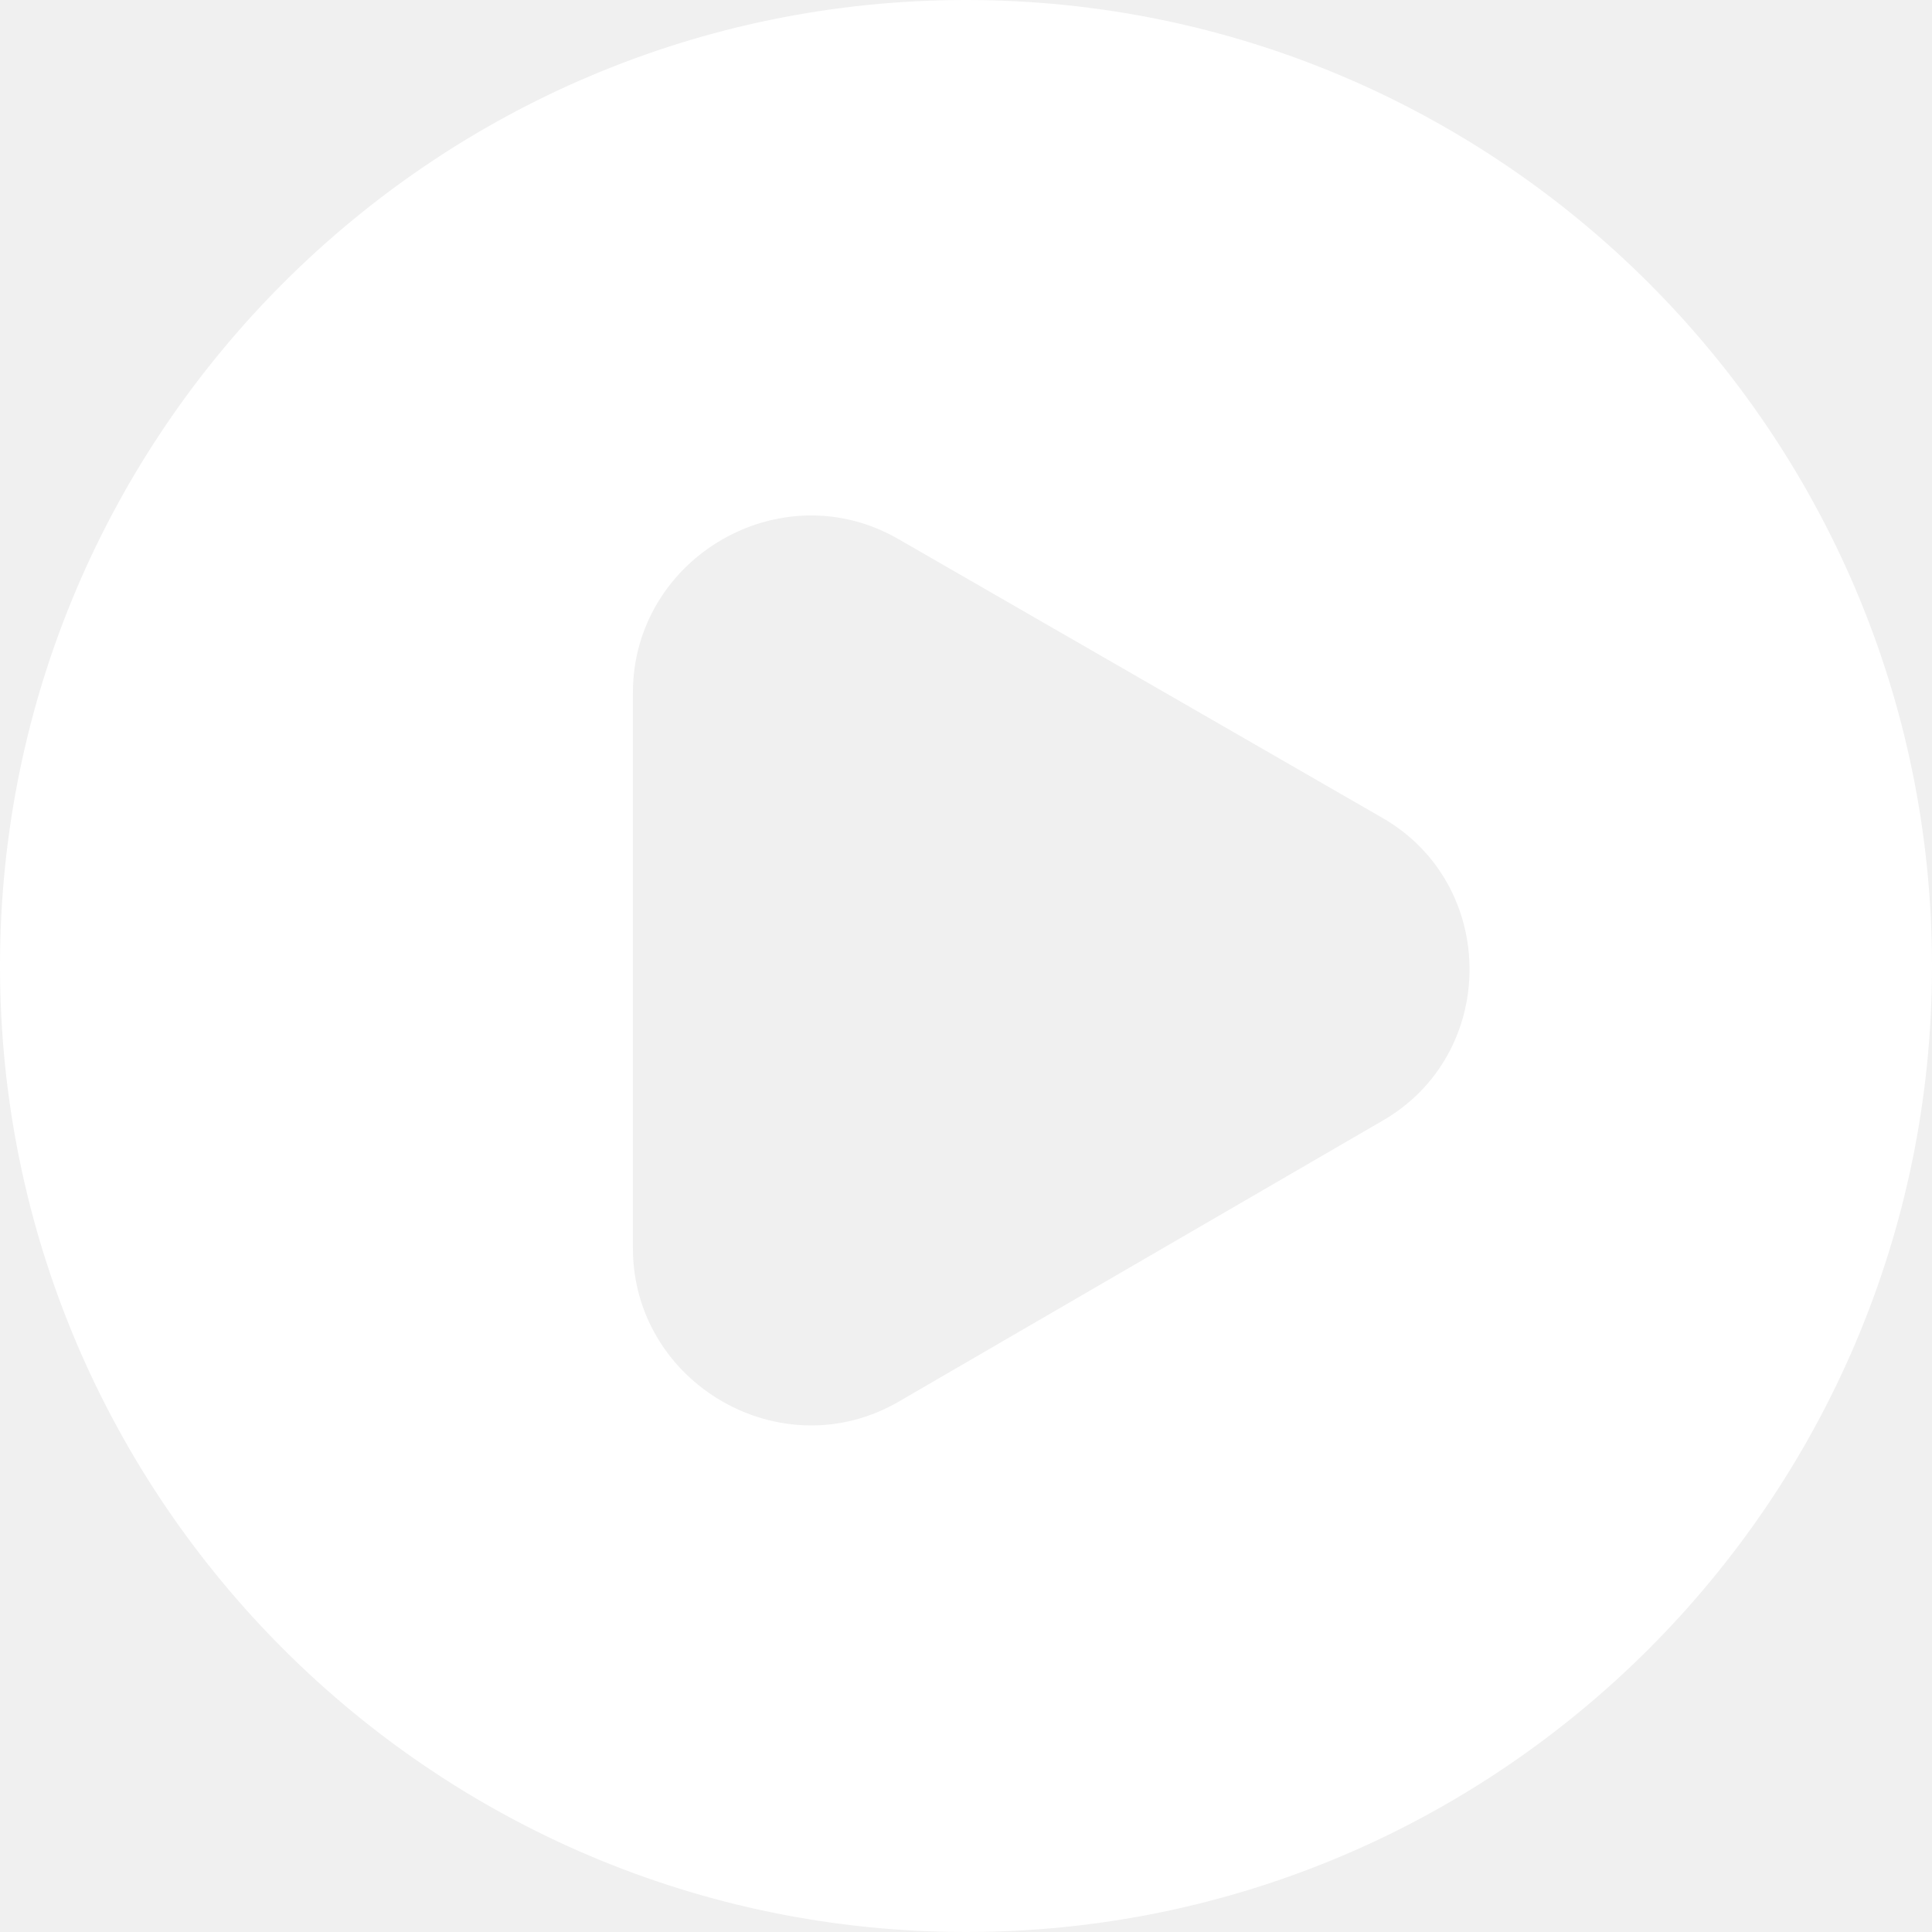
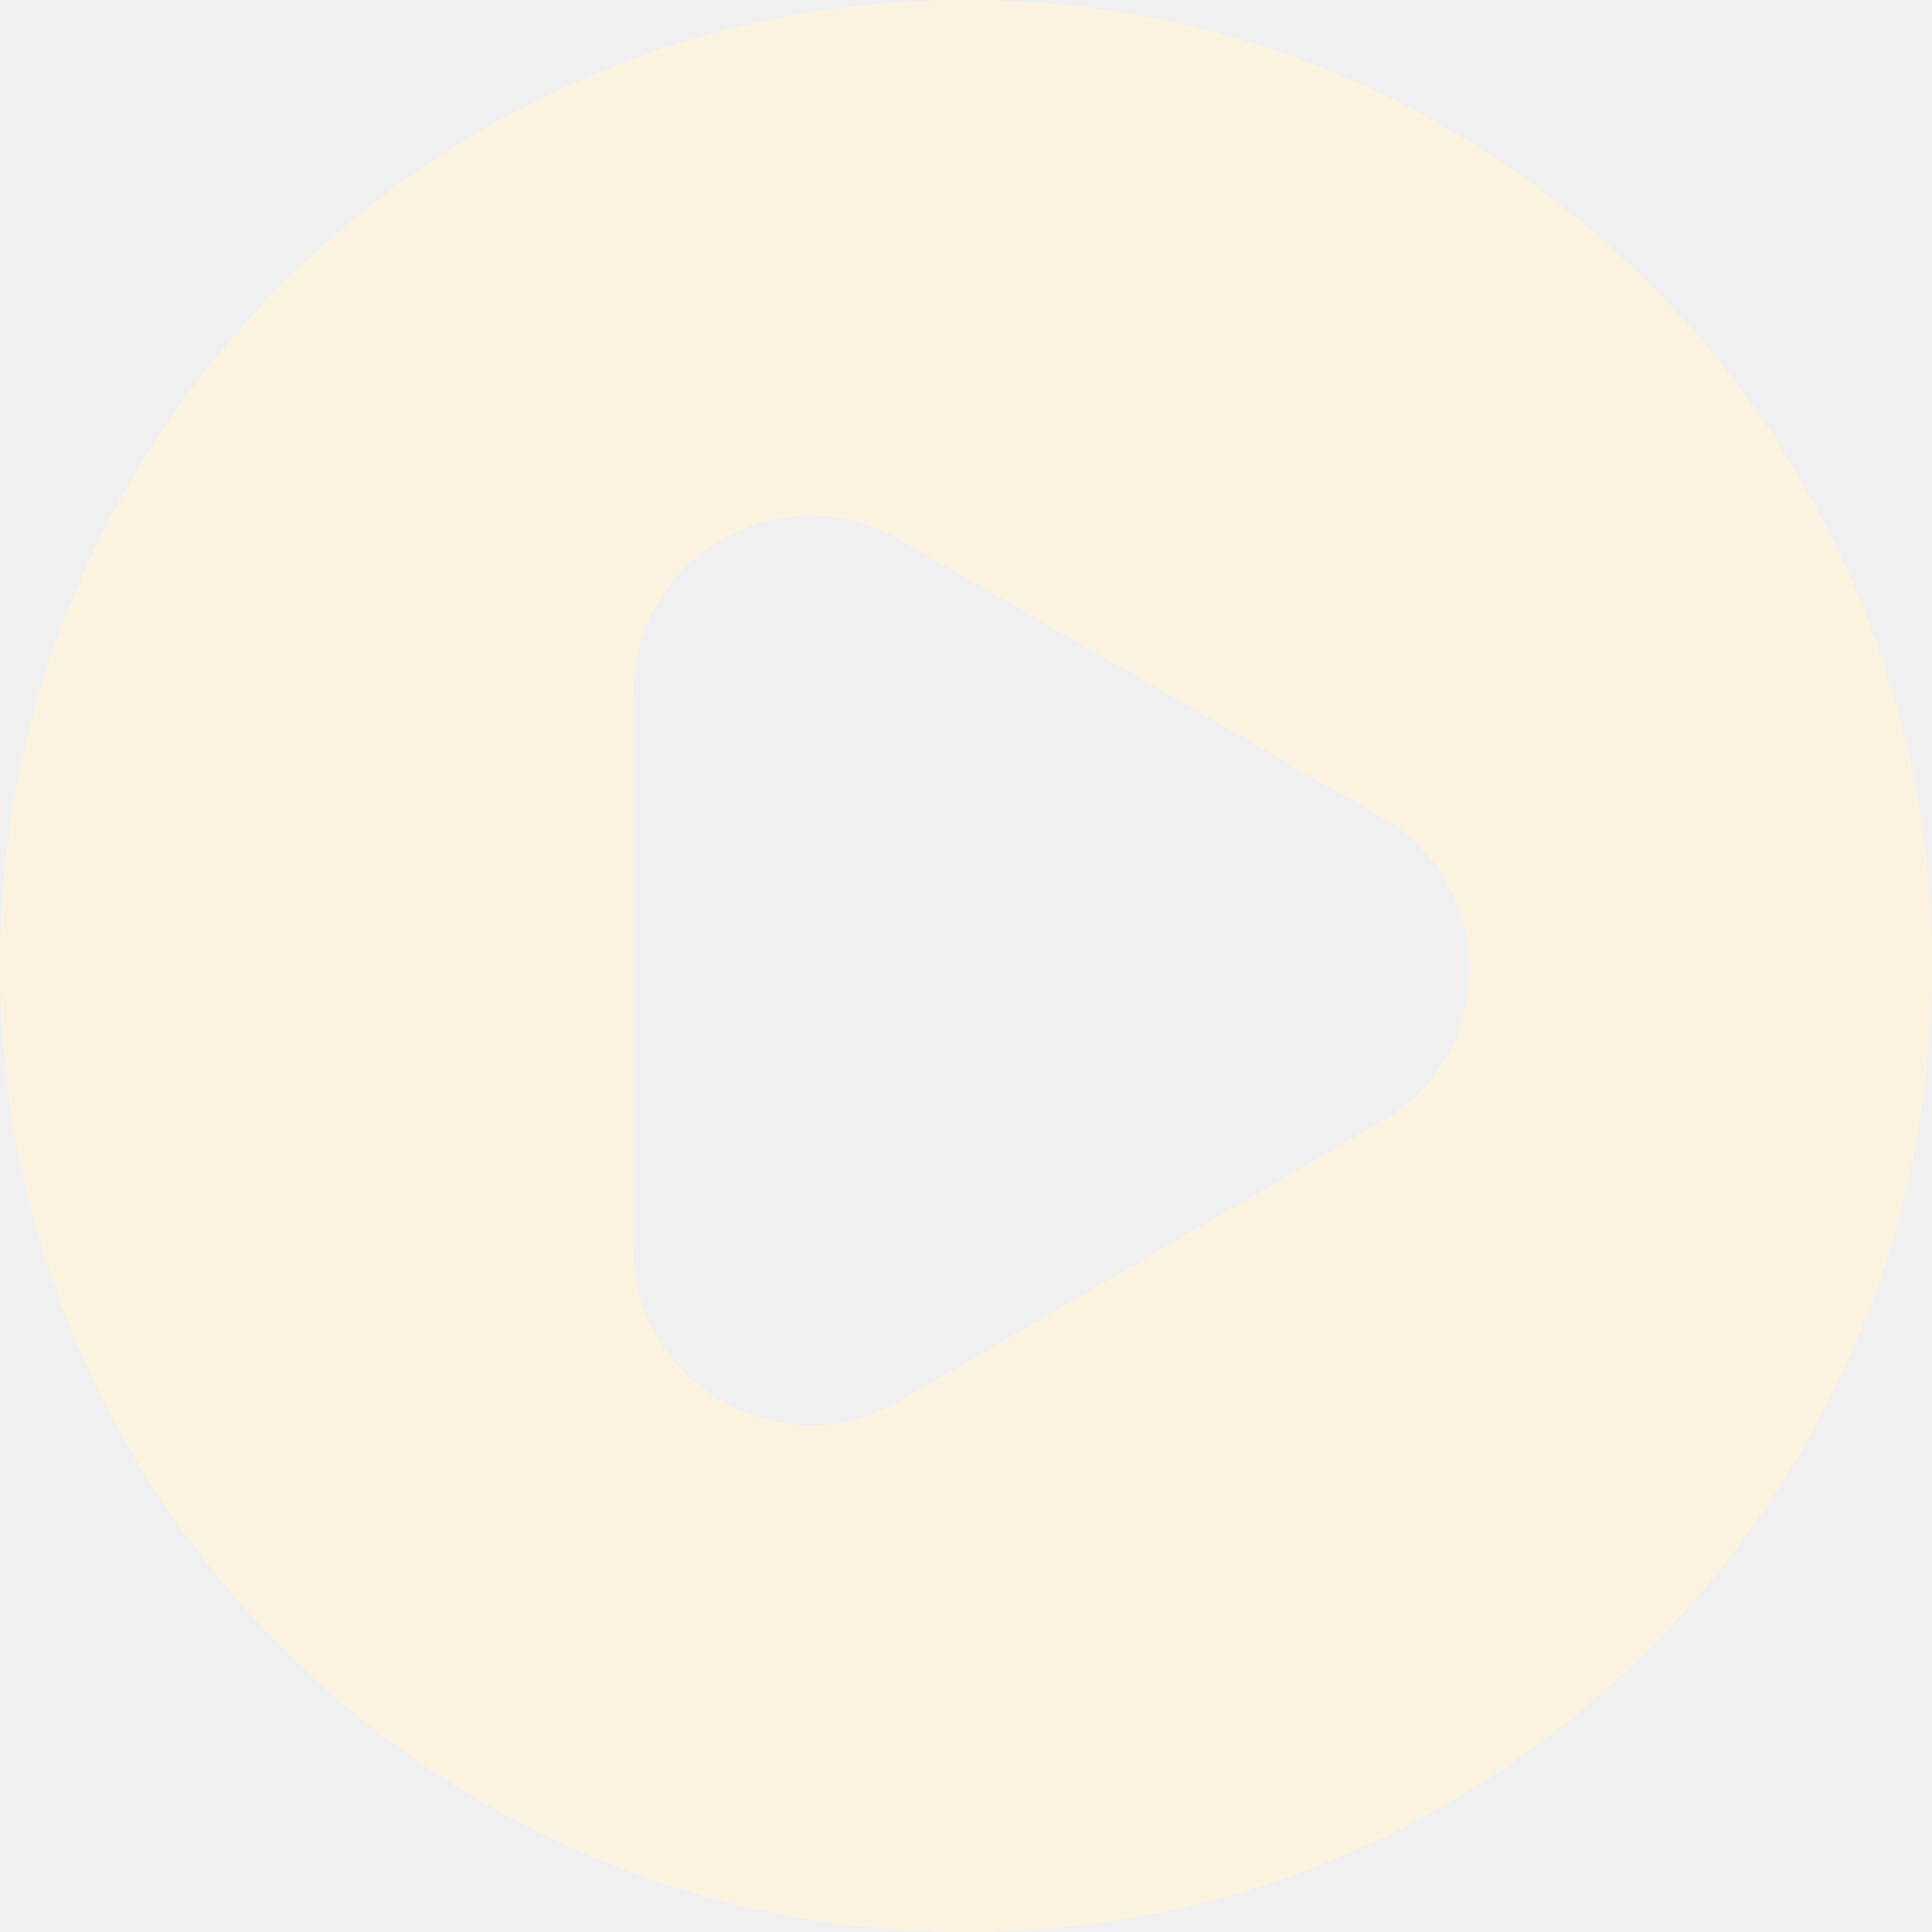
- <svg xmlns="http://www.w3.org/2000/svg" version="1.1" x="0px" y="0px" viewBox="0 0 87 87" style="enable-background:new 0 0 87 87;" xml:space="preserve">
+ <svg xmlns="http://www.w3.org/2000/svg" version="1.1" id="Layer_1" x="0px" y="0px" viewBox="0 0 87 87" style="enable-background:new 0 0 87 87;" xml:space="preserve">
  <style type="text/css">
	.st0{display:none;}
	.st1{display:inline;stroke:#FFFFFF;stroke-miterlimit:10;}
	.st2{display:inline;fill:none;}
- 	.st3{fill:#FFFFFF;}
+ 	.st3{fill:#FCF2E0;}
</style>
-   <g id="Layer_2" class="st0">
+   <g id="Layer_2_00000132769933083158722650000017876614021960601244_" class="st0">
    <rect class="st1" width="87" height="87" />
  </g>
  <g id="Layer_3" class="st0">
    <path class="st2" d="M62.2,36.7L40.5,24.2c-5.3-3.1-12,0.8-12,6.9v25c0,6.1,6.7,10,12,6.9l21.7-12.5C67.5,47.5,67.5,39.8,62.2,36.7   z M62.2,36.7L40.5,24.2c-5.3-3.1-12,0.8-12,6.9v25c0,6.1,6.7,10,12,6.9l21.7-12.5C67.5,47.5,67.5,39.8,62.2,36.7z" />
  </g>
  <g id="Layer_4">
    <path class="st3" d="M43.5,0C19.5,0,0,19.5,0,43.5S19.5,87,43.5,87S87,67.5,87,43.5S67.5,0,43.5,0z M62.2,50.5L40.5,63.1   c-5.3,3.1-12-0.8-12-6.9v-25c0-6.1,6.7-10,12-6.9l21.7,12.5C67.5,39.8,67.5,47.5,62.2,50.5z" />
  </g>
</svg>
